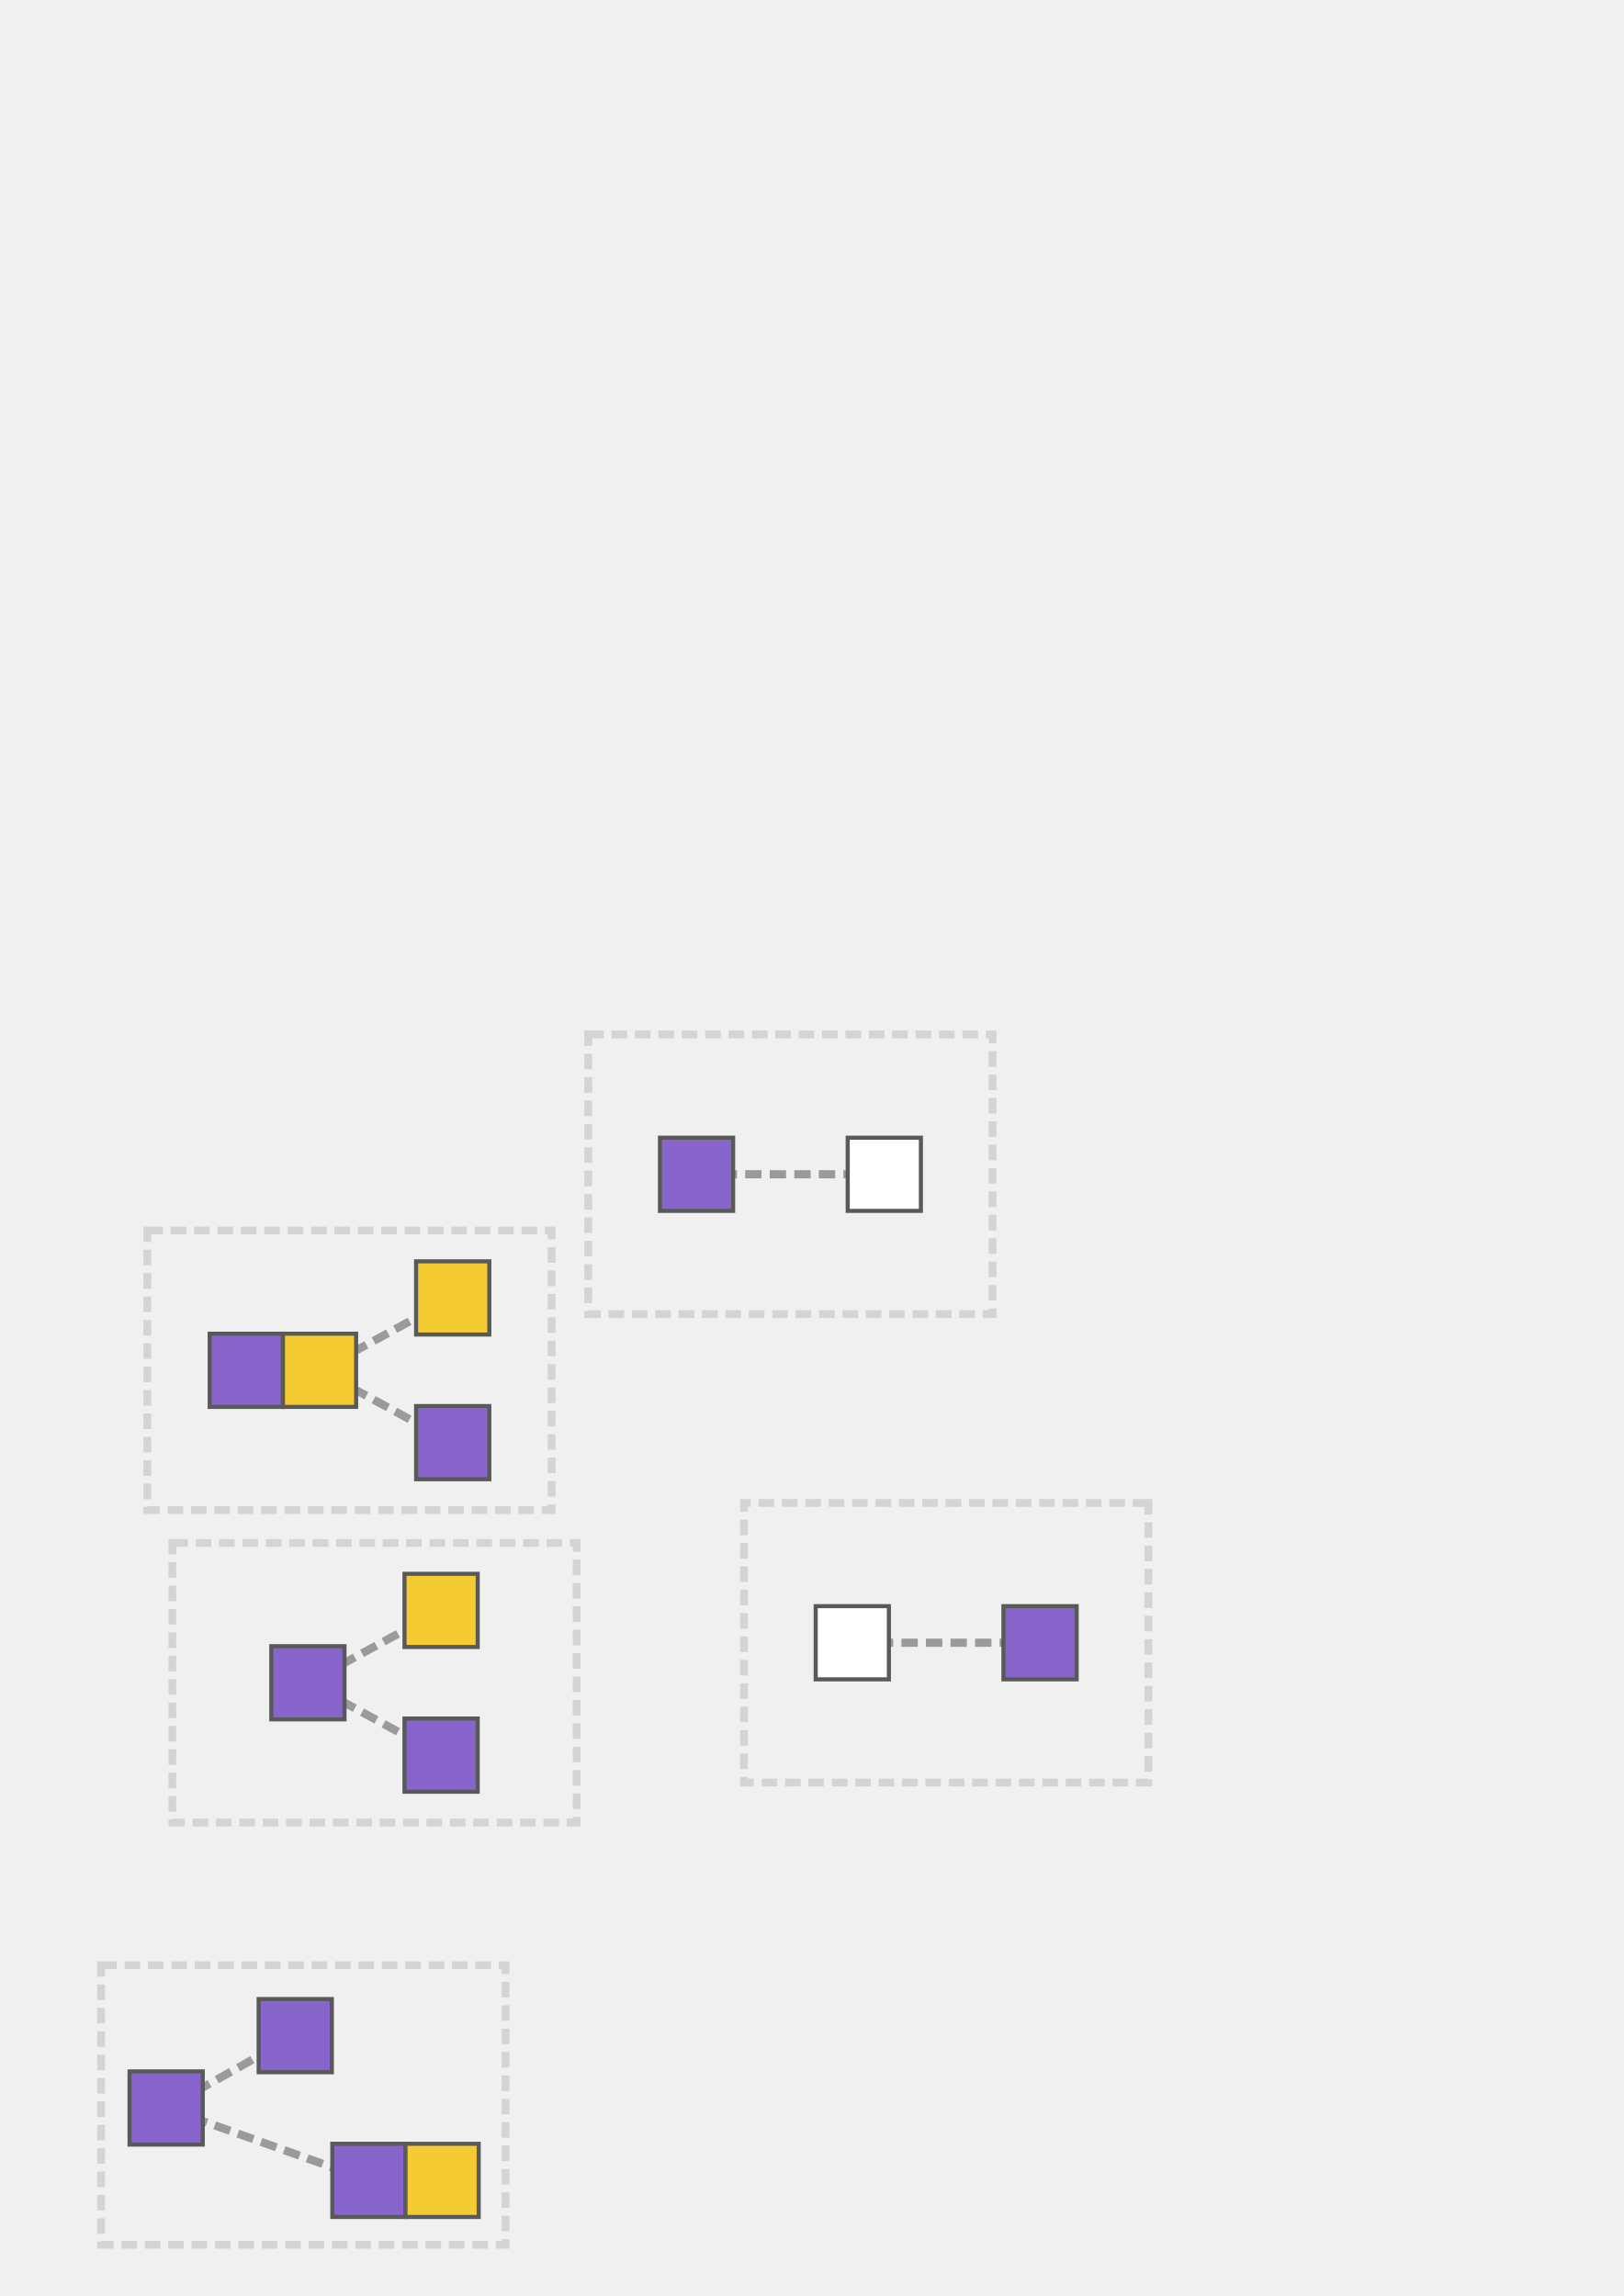
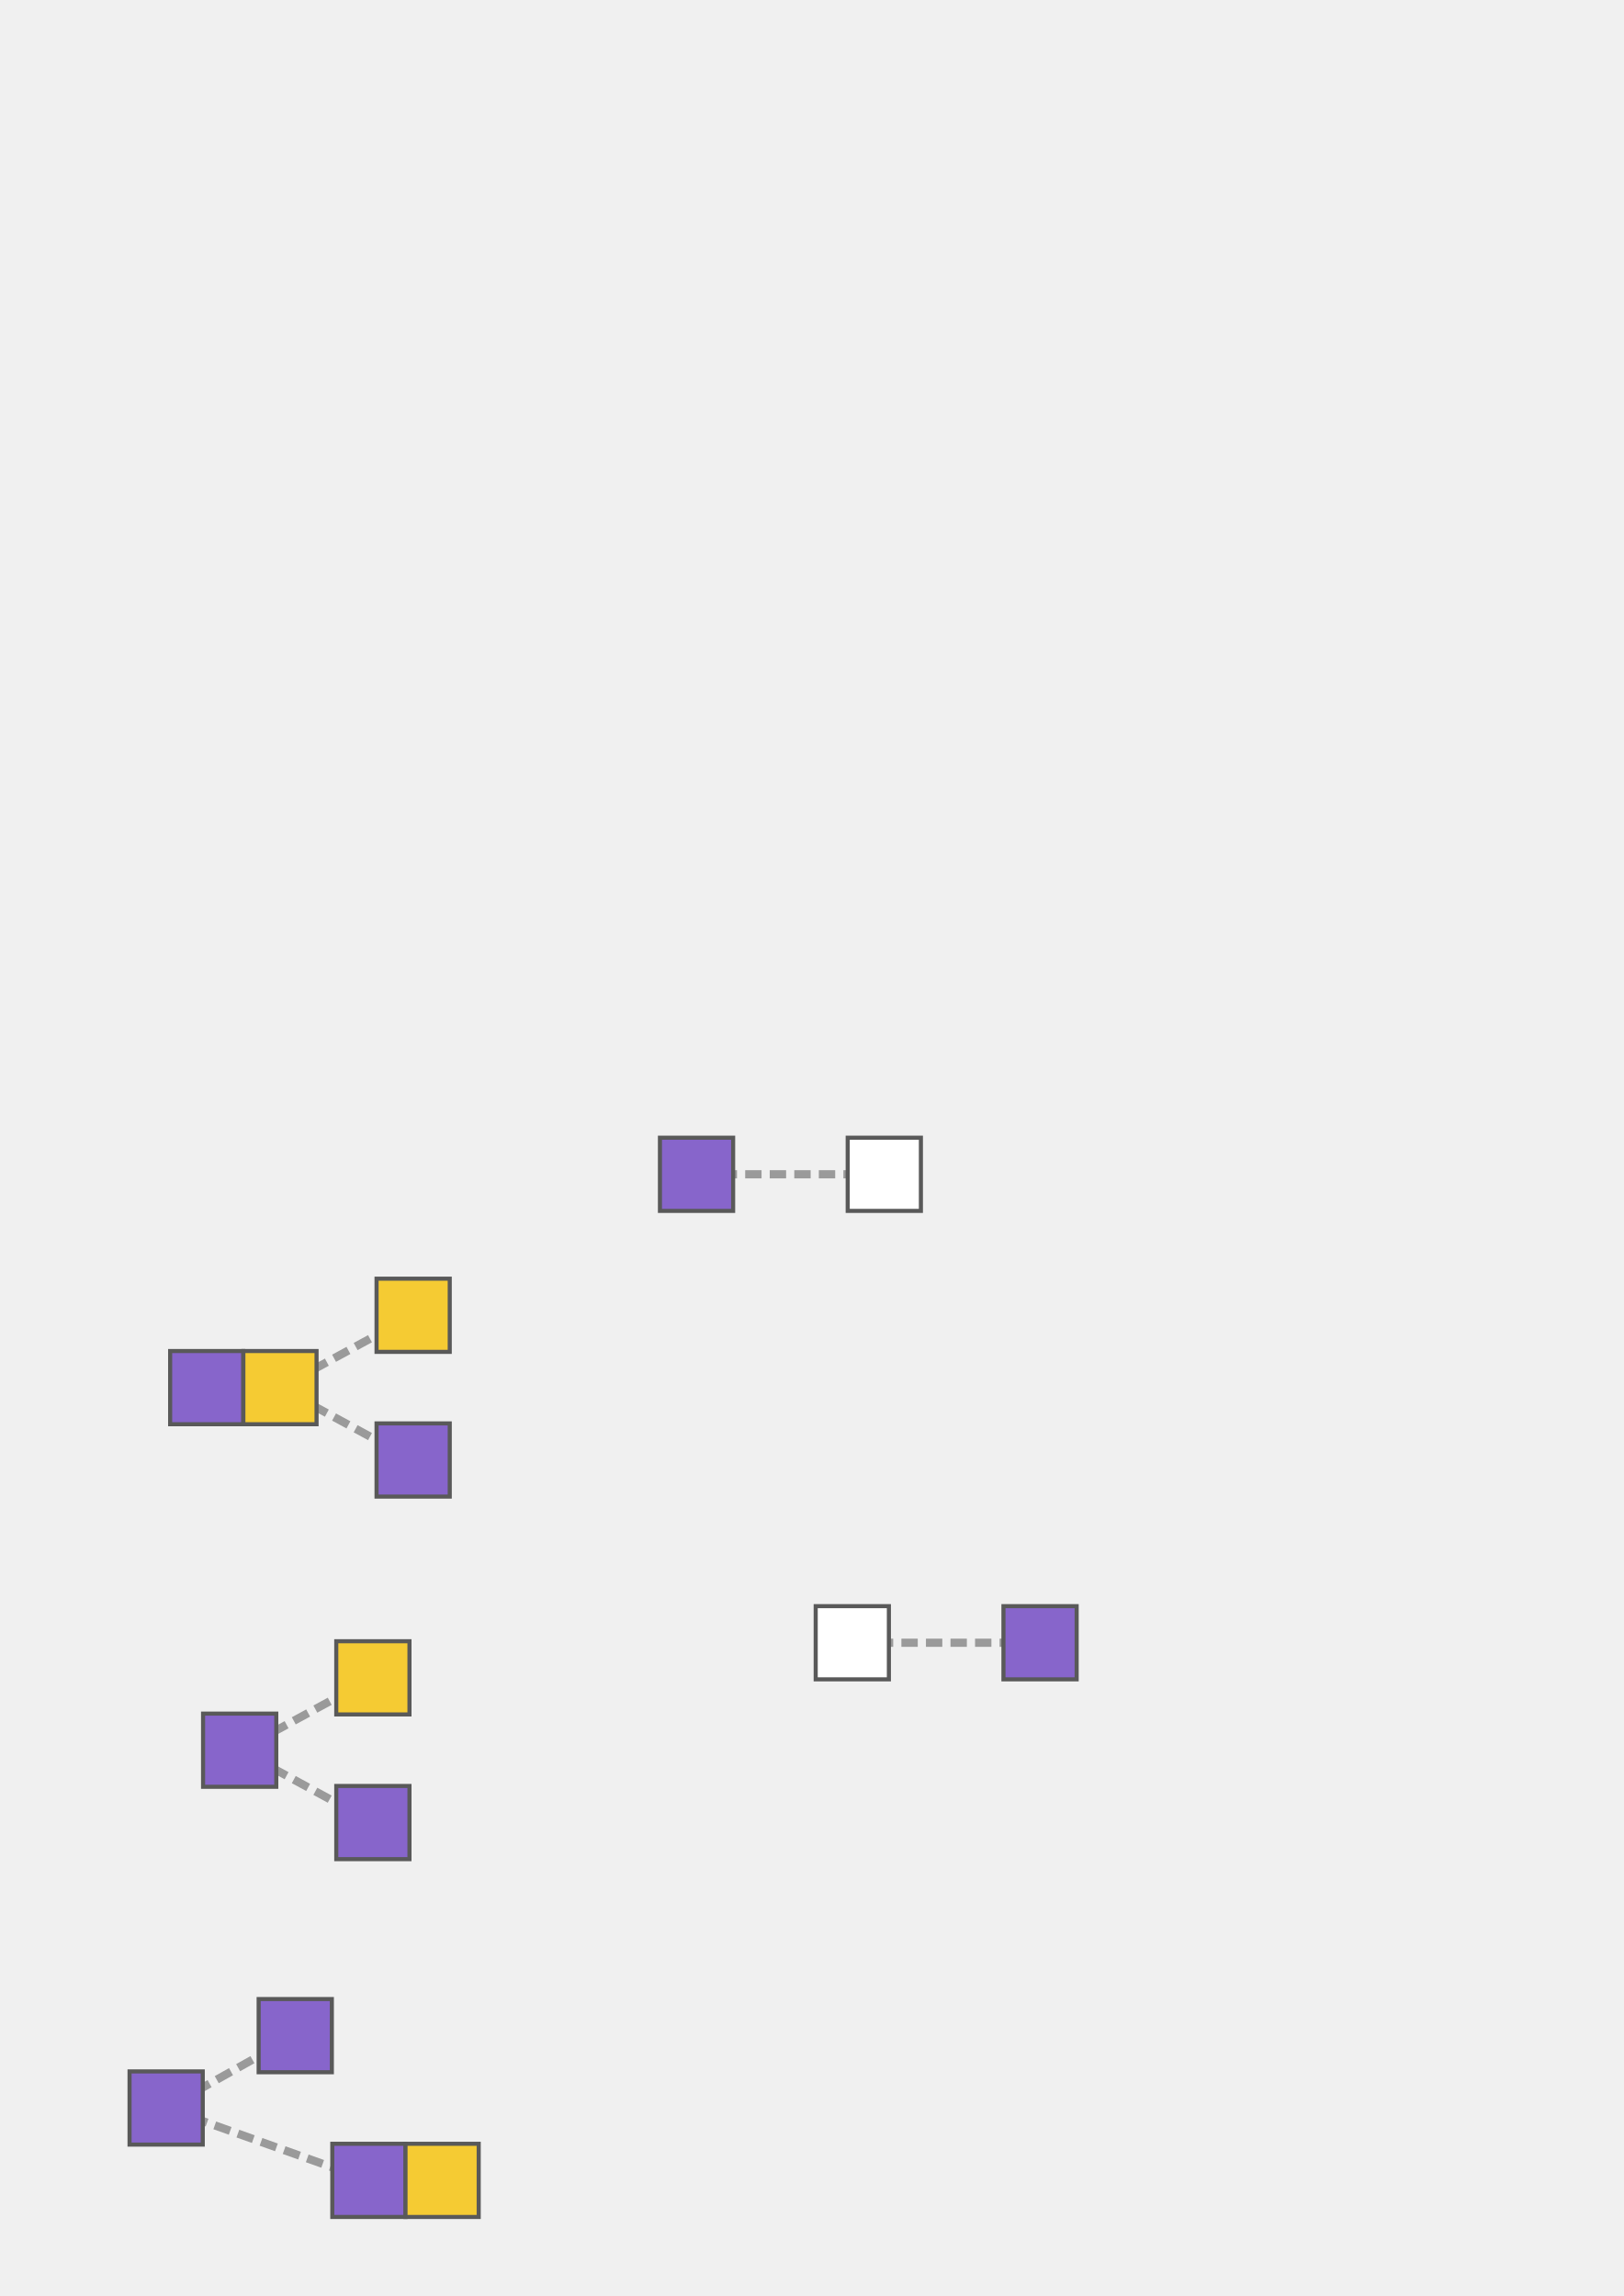
<svg xmlns="http://www.w3.org/2000/svg" width="210mm" height="297mm" viewBox="0 0 210 297" version="1.1" id="svg8">
  <defs id="defs2" />
  <g id="layer1">
-     <g id="g948" transform="translate(55.72348,5.705263)">
-       <path style="fill:none;stroke:#9a9a9a;stroke-width:1.058;stroke-linecap:butt;stroke-linejoin:miter;stroke-miterlimit:4;stroke-dasharray:2.117, 1.058;stroke-dashoffset:0;stroke-opacity:1" d="M 58.646,146.196 H 34.362" id="path855-9" />
-       <rect style="fill:#ffffff;fill-opacity:1;stroke:#595959;stroke-width:0.529;stroke-miterlimit:4;stroke-dasharray:none;stroke-dashoffset:0;stroke-opacity:1" id="rect833-36" width="9.467" height="9.467" x="-63.38" y="141.463" transform="scale(-1,1)" />
-       <rect style="fill:#8765cb;fill-opacity:1;stroke:#595959;stroke-width:0.529;stroke-miterlimit:4;stroke-dasharray:none;stroke-dashoffset:0;stroke-opacity:1" id="rect833-3-0" width="9.467" height="9.467" x="-39.096" y="141.463" transform="scale(-1,1)" />
-     </g>
-     <g id="g4003" transform="translate(9.225561,1.641489)">
-       <path style="fill:none;stroke:#9a9a9a;stroke-width:1.058;stroke-linecap:butt;stroke-linejoin:miter;stroke-miterlimit:4;stroke-dasharray:2.117, 1.058;stroke-dashoffset:0;stroke-opacity:1" d="M 49.325,184.975 32.098,175.615" id="path855-9-1-3" />
-       <path style="fill:none;stroke:#9a9a9a;stroke-width:1.058;stroke-linecap:butt;stroke-linejoin:miter;stroke-miterlimit:4;stroke-dasharray:2.117, 1.058;stroke-dashoffset:0;stroke-opacity:1" d="M 49.325,166.254 32.098,175.615" id="path855-9-1" />
-       <g id="g2970" style="stroke:#595959;stroke-opacity:1">
-         <g id="g2959" transform="translate(0,-1.949461)" style="stroke:#595959;stroke-opacity:1">
-           <rect style="fill:#8765cb;fill-opacity:1;stroke:#595959;stroke-width:0.529;stroke-miterlimit:4;stroke-dasharray:none;stroke-dashoffset:0;stroke-opacity:1" id="rect833-3-0-9" width="9.467" height="9.467" x="-27.364" y="172.83" transform="scale(-1,1)" />
-           <rect style="fill:#f5cb33;fill-opacity:1;stroke:#595959;stroke-width:0.529;stroke-miterlimit:4;stroke-dasharray:none;stroke-dashoffset:0;stroke-opacity:1" id="rect833-3-0-9-2" width="9.467" height="9.467" x="-36.832" y="172.83" transform="scale(-1,1)" />
-         </g>
-         <g id="g2955" style="stroke:#595959;stroke-opacity:1">
-           <rect style="fill:#f5cb33;fill-opacity:1;stroke:#595959;stroke-width:0.529;stroke-miterlimit:4;stroke-dasharray:none;stroke-dashoffset:0;stroke-opacity:1" id="rect833-3-0-9-2-9" width="9.467" height="9.467" x="44.591" y="161.52" />
-         </g>
-         <g id="g2951" transform="translate(-0.6305885)" style="stroke:#595959;stroke-opacity:1">
-           <rect style="fill:#8765cb;fill-opacity:1;stroke:#595959;stroke-width:0.529;stroke-miterlimit:4;stroke-dasharray:none;stroke-dashoffset:0;stroke-opacity:1" id="rect833-3-0-9-2-9-3" width="9.467" height="9.467" x="45.222" y="180.241" />
-         </g>
-       </g>
-     </g>
    <g id="g997" transform="translate(-7.69083,12.30842)">
      <g id="g894" transform="translate(-1.32424,0.4925529)">
        <path style="fill:none;stroke:#9a9a9a;stroke-width:1.058;stroke-linecap:butt;stroke-linejoin:miter;stroke-miterlimit:4;stroke-dasharray:2.117, 1.058;stroke-dashoffset:0;stroke-opacity:1" d="M 56.726,269.242 30.504,259.882" id="path855-9-1-3-9" />
        <path style="fill:none;stroke:#9a9a9a;stroke-width:1.058;stroke-linecap:butt;stroke-linejoin:miter;stroke-miterlimit:4;stroke-dasharray:2.117, 1.058;stroke-dashoffset:0;stroke-opacity:1" d="M 47.201,250.522 30.504,259.882" id="path855-9-1-0" />
        <g id="g2959-1" transform="translate(7.401469,82.31779)" style="stroke:#595959;stroke-opacity:1">
          <rect style="fill:#8765cb;fill-opacity:1;stroke:#595959;stroke-width:0.529;stroke-miterlimit:4;stroke-dasharray:none;stroke-dashoffset:0;stroke-opacity:1" id="rect833-3-0-9-2-7" width="9.467" height="9.467" x="-27.836" y="172.83" transform="scale(-1,1)" />
        </g>
        <g id="g2955-1" style="stroke:#595959;stroke-opacity:1" transform="translate(7.401469,84.26725)">
          <rect style="fill:#8765cb;fill-opacity:1;stroke:#595959;stroke-width:0.529;stroke-miterlimit:4;stroke-dasharray:none;stroke-dashoffset:0;stroke-opacity:1" id="rect833-3-0-9-28-1" width="9.467" height="9.467" x="-44.533" y="161.52" transform="scale(-1,1)" />
        </g>
        <g id="g2951-9" transform="translate(6.770881,84.26725)" style="stroke:#595959;stroke-opacity:1">
          <rect style="fill:#8765cb;fill-opacity:1;stroke:#595959;stroke-width:0.529;stroke-miterlimit:4;stroke-dasharray:none;stroke-dashoffset:0;stroke-opacity:1" id="rect833-3-0-9-2-9-3-7" width="9.467" height="9.467" x="45.222" y="180.241" />
        </g>
        <rect style="fill:#f5cb33;fill-opacity:1;stroke:#595959;stroke-width:0.529;stroke-miterlimit:4;stroke-dasharray:none;stroke-dashoffset:0;stroke-opacity:1" id="rect833-3-0-9-2-5" width="9.467" height="9.467" x="-70.927" y="264.509" transform="scale(-1,1)" />
      </g>
-       <rect style="fill:#ffffff;fill-opacity:0;stroke:#d4d4d4;stroke-width:1.008;stroke-miterlimit:4;stroke-dasharray:2.017, 1.008;stroke-dashoffset:0;stroke-opacity:1" id="rect868" width="52.298" height="36.167" x="20.775" y="241.901" />
+       <rect style="fill:#ffffff;fill-opacity:0;stroke:none;stroke-width:1.008;stroke-miterlimit:4;stroke-dasharray:2.017, 1.008;stroke-dashoffset:0;stroke-opacity:1" id="rect868" width="52.298" height="36.167" x="20.775" y="241.901" />
    </g>
-     <g id="g1010">
+     <g id="g1010" transform="translate(-8.826253,8.722469)">
      <g id="g3989" transform="translate(-49.983,8.983406)">
        <path style="fill:none;stroke:#9a9a9a;stroke-width:1.058;stroke-linecap:butt;stroke-linejoin:miter;stroke-miterlimit:4;stroke-dasharray:2.117, 1.058;stroke-dashoffset:0;stroke-opacity:1" d="M 107.033,218.053 89.807,208.692" id="path855-9-1-3-5" />
        <path style="fill:none;stroke:#9a9a9a;stroke-width:1.058;stroke-linecap:butt;stroke-linejoin:miter;stroke-miterlimit:4;stroke-dasharray:2.117, 1.058;stroke-dashoffset:0;stroke-opacity:1" d="M 107.033,199.332 89.807,208.692" id="path855-9-1-6" />
        <g id="g2970-3" style="stroke:#595959;stroke-opacity:1" transform="translate(57.70864,33.07781)">
          <g id="g2959-9" transform="translate(0,-1.949461)" style="stroke:#595959;stroke-opacity:1">
            <rect style="fill:#8765cb;fill-opacity:1;stroke:#595959;stroke-width:0.529;stroke-miterlimit:4;stroke-dasharray:none;stroke-dashoffset:0;stroke-opacity:1" id="rect833-3-0-9-2-8" width="9.467" height="9.467" x="-36.832" y="172.83" transform="scale(-1,1)" />
          </g>
          <g id="g2955-12" style="stroke:#595959;stroke-opacity:1">
            <rect style="fill:#f5cb33;fill-opacity:1;stroke:#595959;stroke-width:0.529;stroke-miterlimit:4;stroke-dasharray:none;stroke-dashoffset:0;stroke-opacity:1" id="rect833-3-0-9-2-9-39" width="9.467" height="9.467" x="44.591" y="161.52" />
          </g>
          <g id="g2951-0" transform="translate(-0.6305885)" style="stroke:#595959;stroke-opacity:1">
            <rect style="fill:#8765cb;fill-opacity:1;stroke:#595959;stroke-width:0.529;stroke-miterlimit:4;stroke-dasharray:none;stroke-dashoffset:0;stroke-opacity:1" id="rect833-3-0-9-2-9-3-8" width="9.467" height="9.467" x="45.222" y="180.241" />
          </g>
        </g>
      </g>
-       <rect style="fill:#ffffff;fill-opacity:0;stroke:#d4d4d4;stroke-width:1.008;stroke-miterlimit:4;stroke-dasharray:2.017, 1.008;stroke-dashoffset:0;stroke-opacity:1" id="rect868-6" width="52.298" height="36.167" x="22.288" y="199.592" />
+       <rect style="fill:#ffffff;fill-opacity:0;stroke:none;stroke-width:1.008;stroke-miterlimit:4;stroke-dasharray:2.017, 1.008;stroke-dashoffset:0;stroke-opacity:1" id="rect868-6" width="52.298" height="36.167" x="22.288" y="199.592" />
    </g>
-     <rect style="fill:#ffffff;fill-opacity:0;stroke:#d4d4d4;stroke-width:1.008;stroke-miterlimit:4;stroke-dasharray:2.017, 1.008;stroke-dashoffset:0;stroke-opacity:1" id="rect868-6-0" width="52.298" height="36.167" x="19.054" y="159.172" />
-     <rect style="fill:#ffffff;fill-opacity:0;stroke:#d4d4d4;stroke-width:1.008;stroke-miterlimit:4;stroke-dasharray:2.017, 1.008;stroke-dashoffset:0;stroke-opacity:1" id="rect868-6-6" width="52.298" height="36.167" x="76.078" y="133.818" />
-     <g id="g948-2" transform="matrix(-1,0,0,1,168.8766,66.30218)">
-       <path style="fill:none;stroke:#9a9a9a;stroke-width:1.058;stroke-linecap:butt;stroke-linejoin:miter;stroke-miterlimit:4;stroke-dasharray:2.117, 1.058;stroke-dashoffset:0;stroke-opacity:1" d="M 58.646,146.196 H 34.362" id="path855-9-6" />
-       <rect style="fill:#ffffff;fill-opacity:1;stroke:#595959;stroke-width:0.529;stroke-miterlimit:4;stroke-dasharray:none;stroke-dashoffset:0;stroke-opacity:1" id="rect833-36-1" width="9.467" height="9.467" x="-63.38" y="141.463" transform="scale(-1,1)" />
-       <rect style="fill:#8765cb;fill-opacity:1;stroke:#595959;stroke-width:0.529;stroke-miterlimit:4;stroke-dasharray:none;stroke-dashoffset:0;stroke-opacity:1" id="rect833-3-0-8" width="9.467" height="9.467" x="-39.096" y="141.463" transform="scale(-1,1)" />
+     <g id="g1024" transform="translate(-5.116377,2.242262)">
+       <g id="g4003" transform="translate(9.225561,1.641489)">
+         <path style="fill:none;stroke:#9a9a9a;stroke-width:1.058;stroke-linecap:butt;stroke-linejoin:miter;stroke-miterlimit:4;stroke-dasharray:2.117, 1.058;stroke-dashoffset:0;stroke-opacity:1" d="M 49.325,184.975 32.098,175.615" id="path855-9-1-3" />
+         <path style="fill:none;stroke:#9a9a9a;stroke-width:1.058;stroke-linecap:butt;stroke-linejoin:miter;stroke-miterlimit:4;stroke-dasharray:2.117, 1.058;stroke-dashoffset:0;stroke-opacity:1" d="M 49.325,166.254 32.098,175.615" id="path855-9-1" />
+         <g id="g2970" style="stroke:#595959;stroke-opacity:1">
+           <g id="g2959" transform="translate(0,-1.949461)" style="stroke:#595959;stroke-opacity:1">
+             <rect style="fill:#8765cb;fill-opacity:1;stroke:#595959;stroke-width:0.529;stroke-miterlimit:4;stroke-dasharray:none;stroke-dashoffset:0;stroke-opacity:1" id="rect833-3-0-9" width="9.467" height="9.467" x="-27.364" y="172.83" transform="scale(-1,1)" />
+             <rect style="fill:#f5cb33;fill-opacity:1;stroke:#595959;stroke-width:0.529;stroke-miterlimit:4;stroke-dasharray:none;stroke-dashoffset:0;stroke-opacity:1" id="rect833-3-0-9-2" width="9.467" height="9.467" x="-36.832" y="172.83" transform="scale(-1,1)" />
+           </g>
+           <g id="g2955" style="stroke:#595959;stroke-opacity:1">
+             <rect style="fill:#f5cb33;fill-opacity:1;stroke:#595959;stroke-width:0.529;stroke-miterlimit:4;stroke-dasharray:none;stroke-dashoffset:0;stroke-opacity:1" id="rect833-3-0-9-2-9" width="9.467" height="9.467" x="44.591" y="161.52" />
+           </g>
+           <g id="g2951" transform="translate(-0.6305885)" style="stroke:#595959;stroke-opacity:1">
+             <rect style="fill:#8765cb;fill-opacity:1;stroke:#595959;stroke-width:0.529;stroke-miterlimit:4;stroke-dasharray:none;stroke-dashoffset:0;stroke-opacity:1" id="rect833-3-0-9-2-9-3" width="9.467" height="9.467" x="45.222" y="180.241" />
+           </g>
+         </g>
+       </g>
+       <rect style="fill:#ffffff;fill-opacity:0;stroke:none;stroke-width:1.008;stroke-miterlimit:4;stroke-dasharray:2.017, 1.008;stroke-dashoffset:0;stroke-opacity:1" id="rect868-6-0" width="52.298" height="36.167" x="19.054" y="159.172" />
    </g>
-     <rect style="fill:#ffffff;fill-opacity:0;stroke:#d4d4d4;stroke-width:1.008;stroke-miterlimit:4;stroke-dasharray:2.017, 1.008;stroke-dashoffset:0;stroke-opacity:1" id="rect868-6-6-7" width="52.298" height="36.167" x="-148.522" y="194.415" transform="scale(-1,1)" />
+     <g id="g1031">
+       <g id="g948" transform="translate(55.72348,5.705263)">
+         <path style="fill:none;stroke:#9a9a9a;stroke-width:1.058;stroke-linecap:butt;stroke-linejoin:miter;stroke-miterlimit:4;stroke-dasharray:2.117, 1.058;stroke-dashoffset:0;stroke-opacity:1" d="M 58.646,146.196 H 34.362" id="path855-9" />
+         <rect style="fill:#ffffff;fill-opacity:1;stroke:#595959;stroke-width:0.529;stroke-miterlimit:4;stroke-dasharray:none;stroke-dashoffset:0;stroke-opacity:1" id="rect833-36" width="9.467" height="9.467" x="-63.38" y="141.463" transform="scale(-1,1)" />
+         <rect style="fill:#8765cb;fill-opacity:1;stroke:#595959;stroke-width:0.529;stroke-miterlimit:4;stroke-dasharray:none;stroke-dashoffset:0;stroke-opacity:1" id="rect833-3-0" width="9.467" height="9.467" x="-39.096" y="141.463" transform="scale(-1,1)" />
+       </g>
+       <rect style="fill:#ffffff;fill-opacity:0;stroke:none;stroke-width:1.008;stroke-miterlimit:4;stroke-dasharray:2.017, 1.008;stroke-dashoffset:0;stroke-opacity:1" id="rect868-6-6" width="52.298" height="36.167" x="76.078" y="133.818" />
+     </g>
+     <g id="g1038">
+       <g id="g948-2" transform="matrix(-1,0,0,1,168.8766,66.30218)">
+         <path style="fill:none;stroke:#9a9a9a;stroke-width:1.058;stroke-linecap:butt;stroke-linejoin:miter;stroke-miterlimit:4;stroke-dasharray:2.117, 1.058;stroke-dashoffset:0;stroke-opacity:1" d="M 58.646,146.196 H 34.362" id="path855-9-6" />
+         <rect style="fill:#ffffff;fill-opacity:1;stroke:#595959;stroke-width:0.529;stroke-miterlimit:4;stroke-dasharray:none;stroke-dashoffset:0;stroke-opacity:1" id="rect833-36-1" width="9.467" height="9.467" x="-63.38" y="141.463" transform="scale(-1,1)" />
+         <rect style="fill:#8765cb;fill-opacity:1;stroke:#595959;stroke-width:0.529;stroke-miterlimit:4;stroke-dasharray:none;stroke-dashoffset:0;stroke-opacity:1" id="rect833-3-0-8" width="9.467" height="9.467" x="-39.096" y="141.463" transform="scale(-1,1)" />
+       </g>
+       <rect style="fill:#ffffff;fill-opacity:0;stroke:none;stroke-width:1.008;stroke-miterlimit:4;stroke-dasharray:2.017, 1.008;stroke-dashoffset:0;stroke-opacity:1" id="rect868-6-6-7" width="52.298" height="36.167" x="-148.522" y="194.415" transform="scale(-1,1)" />
+     </g>
  </g>
</svg>
